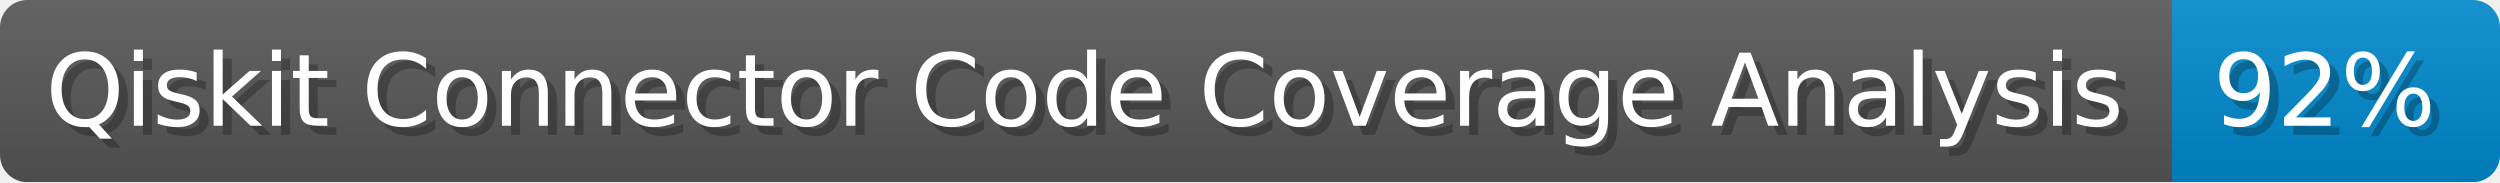
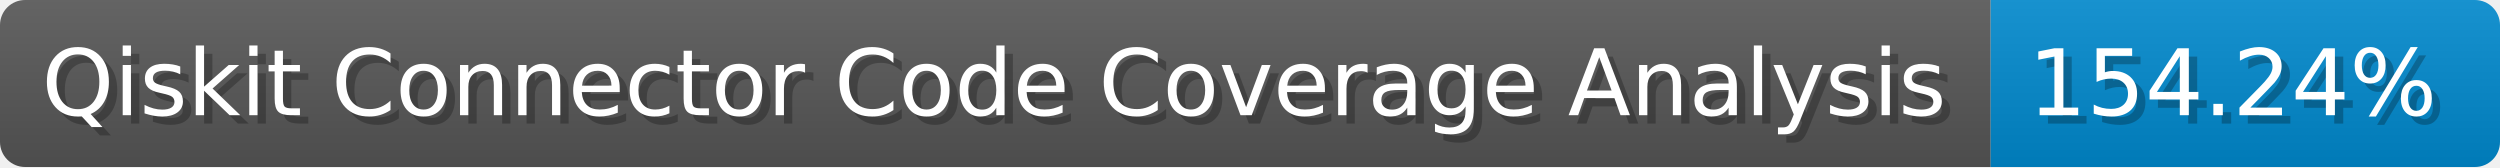
- <svg xmlns="http://www.w3.org/2000/svg" width="274.4" height="20" viewBox="0 0 2744 200" role="img" aria-label="Qiskit Connector Code Coverage Analysis: 92%">
+ <svg xmlns="http://www.w3.org/2000/svg" width="299.4" height="20" viewBox="0 0 2994 200" role="img" aria-label="Qiskit Connector Code Coverage Analysis: 154.24%">
  <linearGradient id="a" x2="0" y2="100%">
    <stop offset="0" stop-opacity=".1" stop-color="#EEE" />
    <stop offset="1" stop-opacity=".1" />
  </linearGradient>
  <mask id="m">
-     <rect width="2744" height="200" rx="30" fill="#FFF" />
+     <rect width="2994" height="200" rx="30" fill="#FFF" />
  </mask>
  <g mask="url(#m)">
    <rect width="2384" height="200" fill="#555" />
-     <rect width="360" height="200" fill="#08C" x="2384" />
-     <rect width="2744" height="200" fill="url(#a)" />
+     <rect width="610" height="200" fill="#08C" x="2384" />
+     <rect width="2994" height="200" fill="url(#a)" />
  </g>
  <g aria-hidden="true" fill="#fff" text-anchor="start" font-family="Verdana,DejaVu Sans,sans-serif" font-size="110">
    <text x="60" y="148" textLength="2284" fill="#000" opacity="0.25">Qiskit Connector Code Coverage Analysis</text>
    <text x="50" y="138" textLength="2284">Qiskit Connector Code Coverage Analysis</text>
-     <text x="2439" y="148" textLength="260" fill="#000" opacity="0.25">92%</text>
-     <text x="2429" y="138" textLength="260">92%</text>
+     <text x="2439" y="148" textLength="510" fill="#000" opacity="0.25">154.24%</text>
+     <text x="2429" y="138" textLength="510">154.24%</text>
  </g>
</svg>
